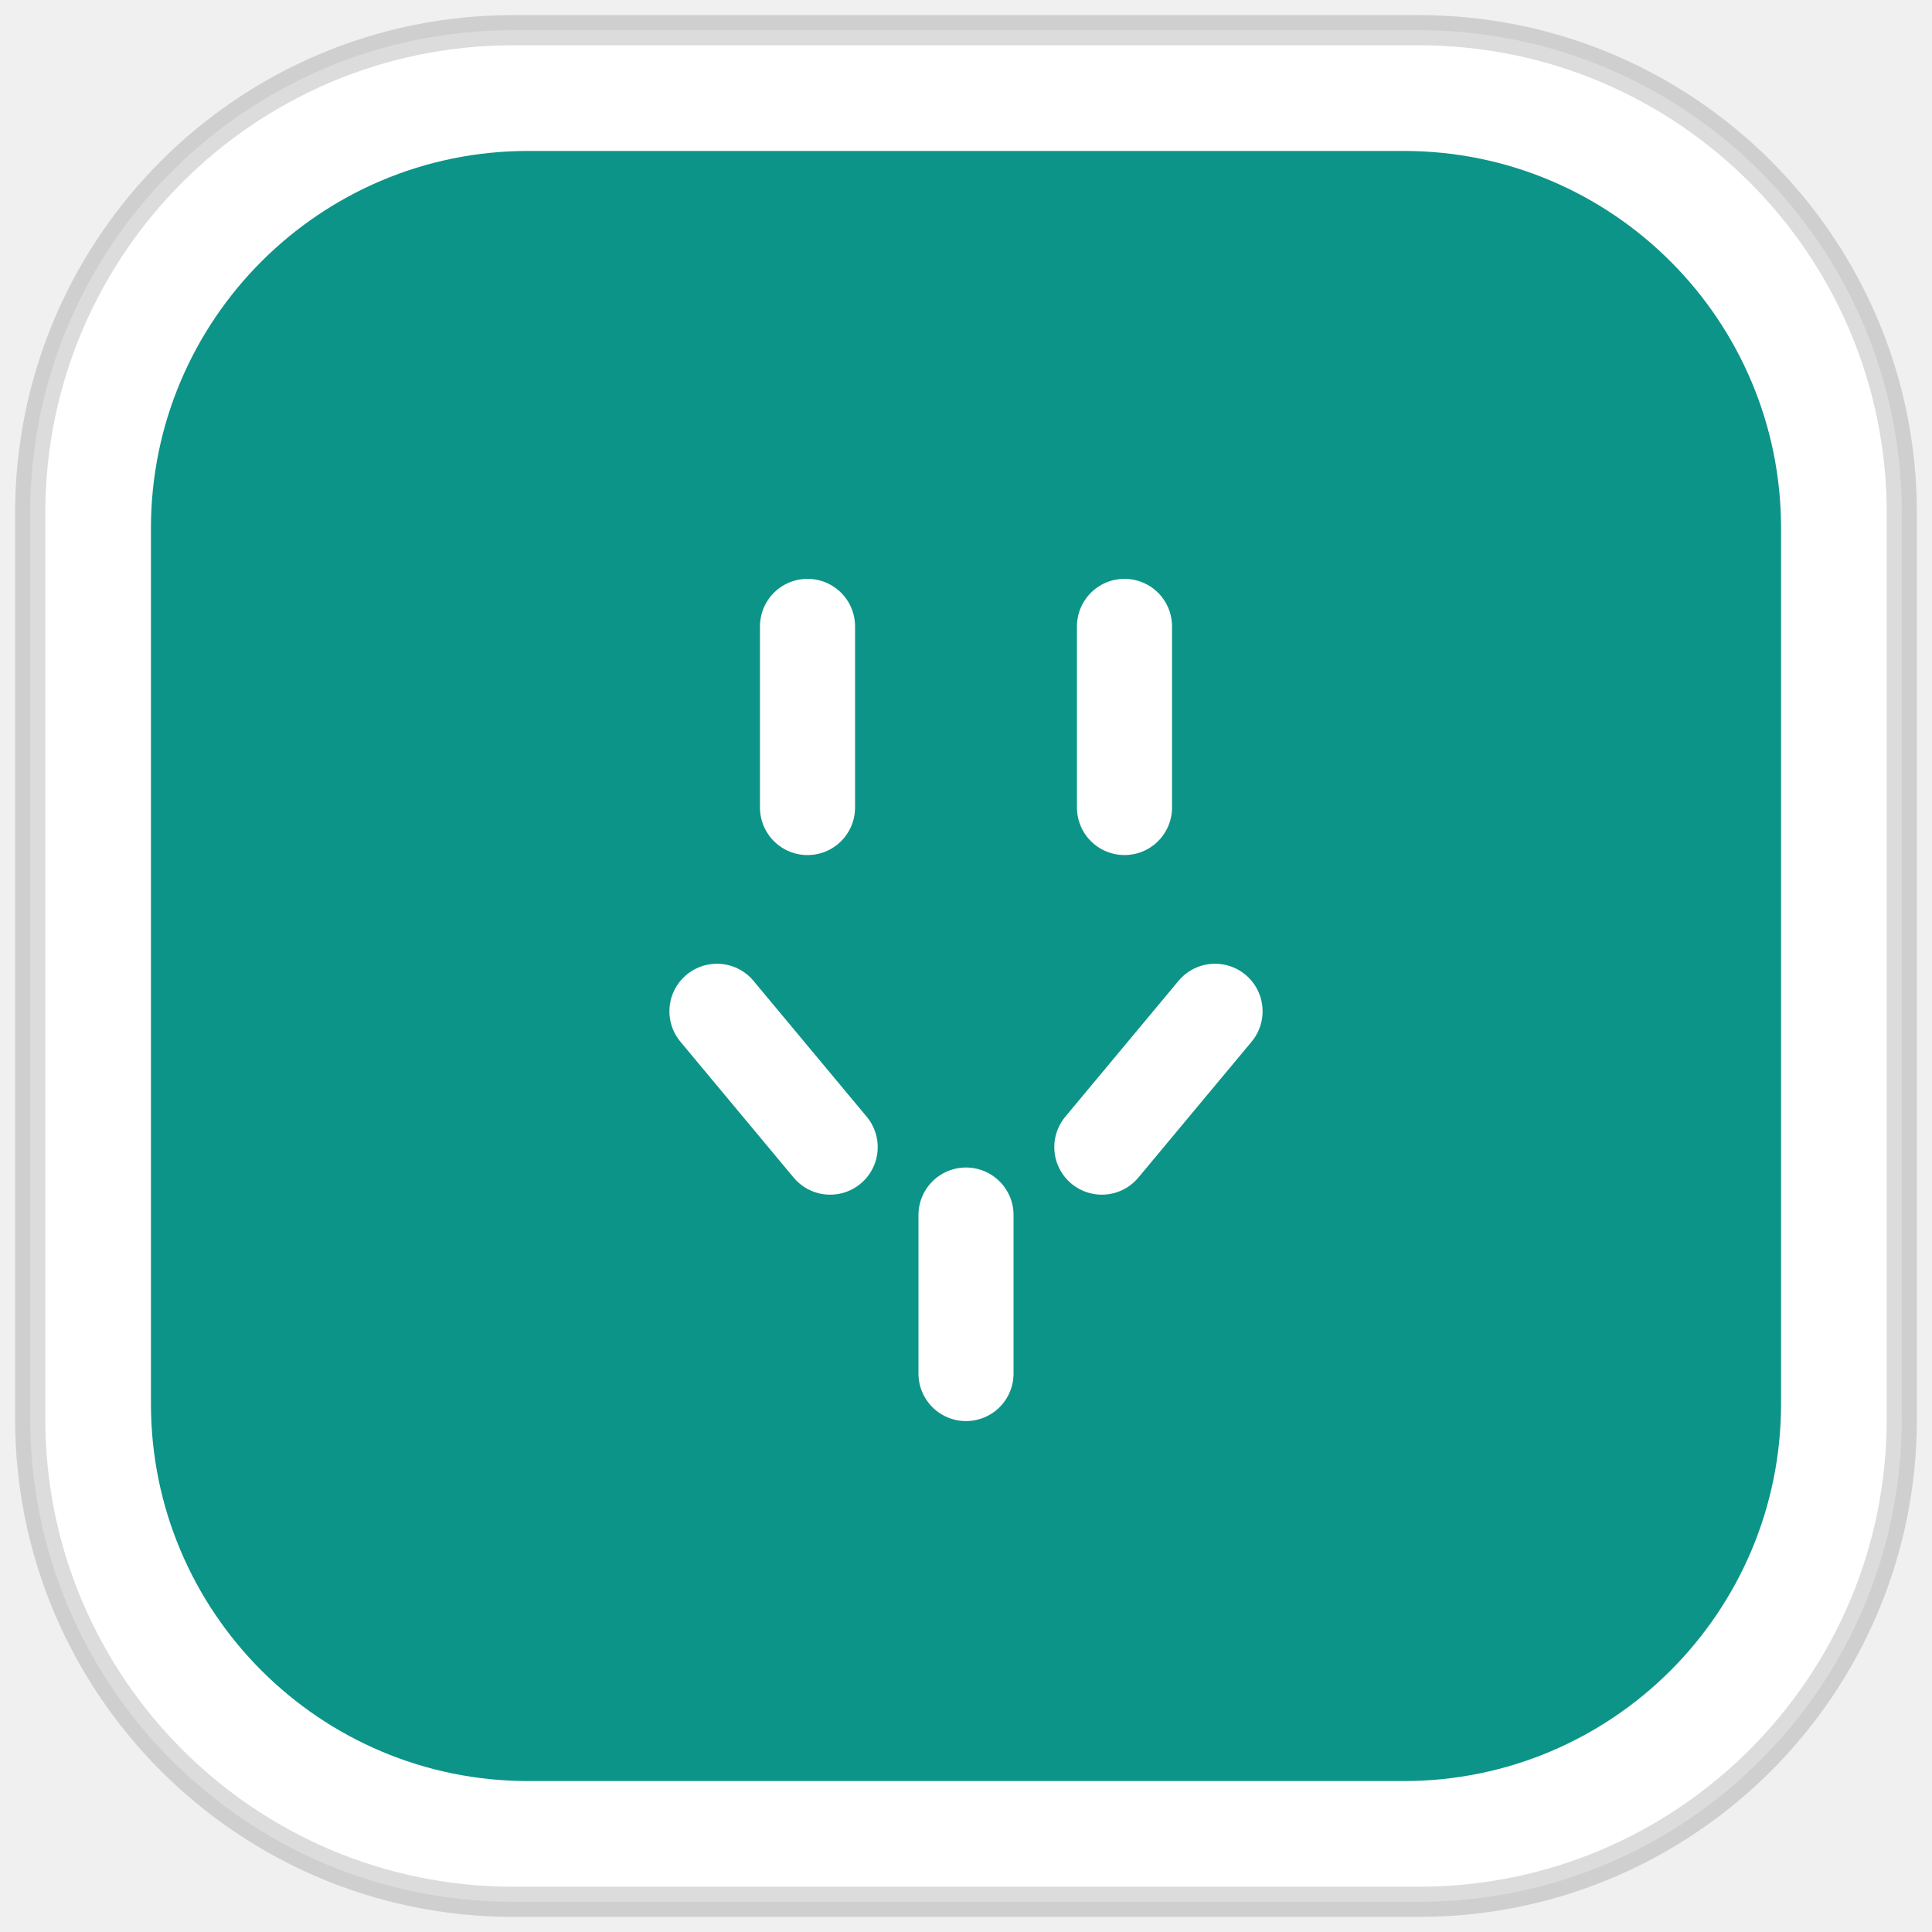
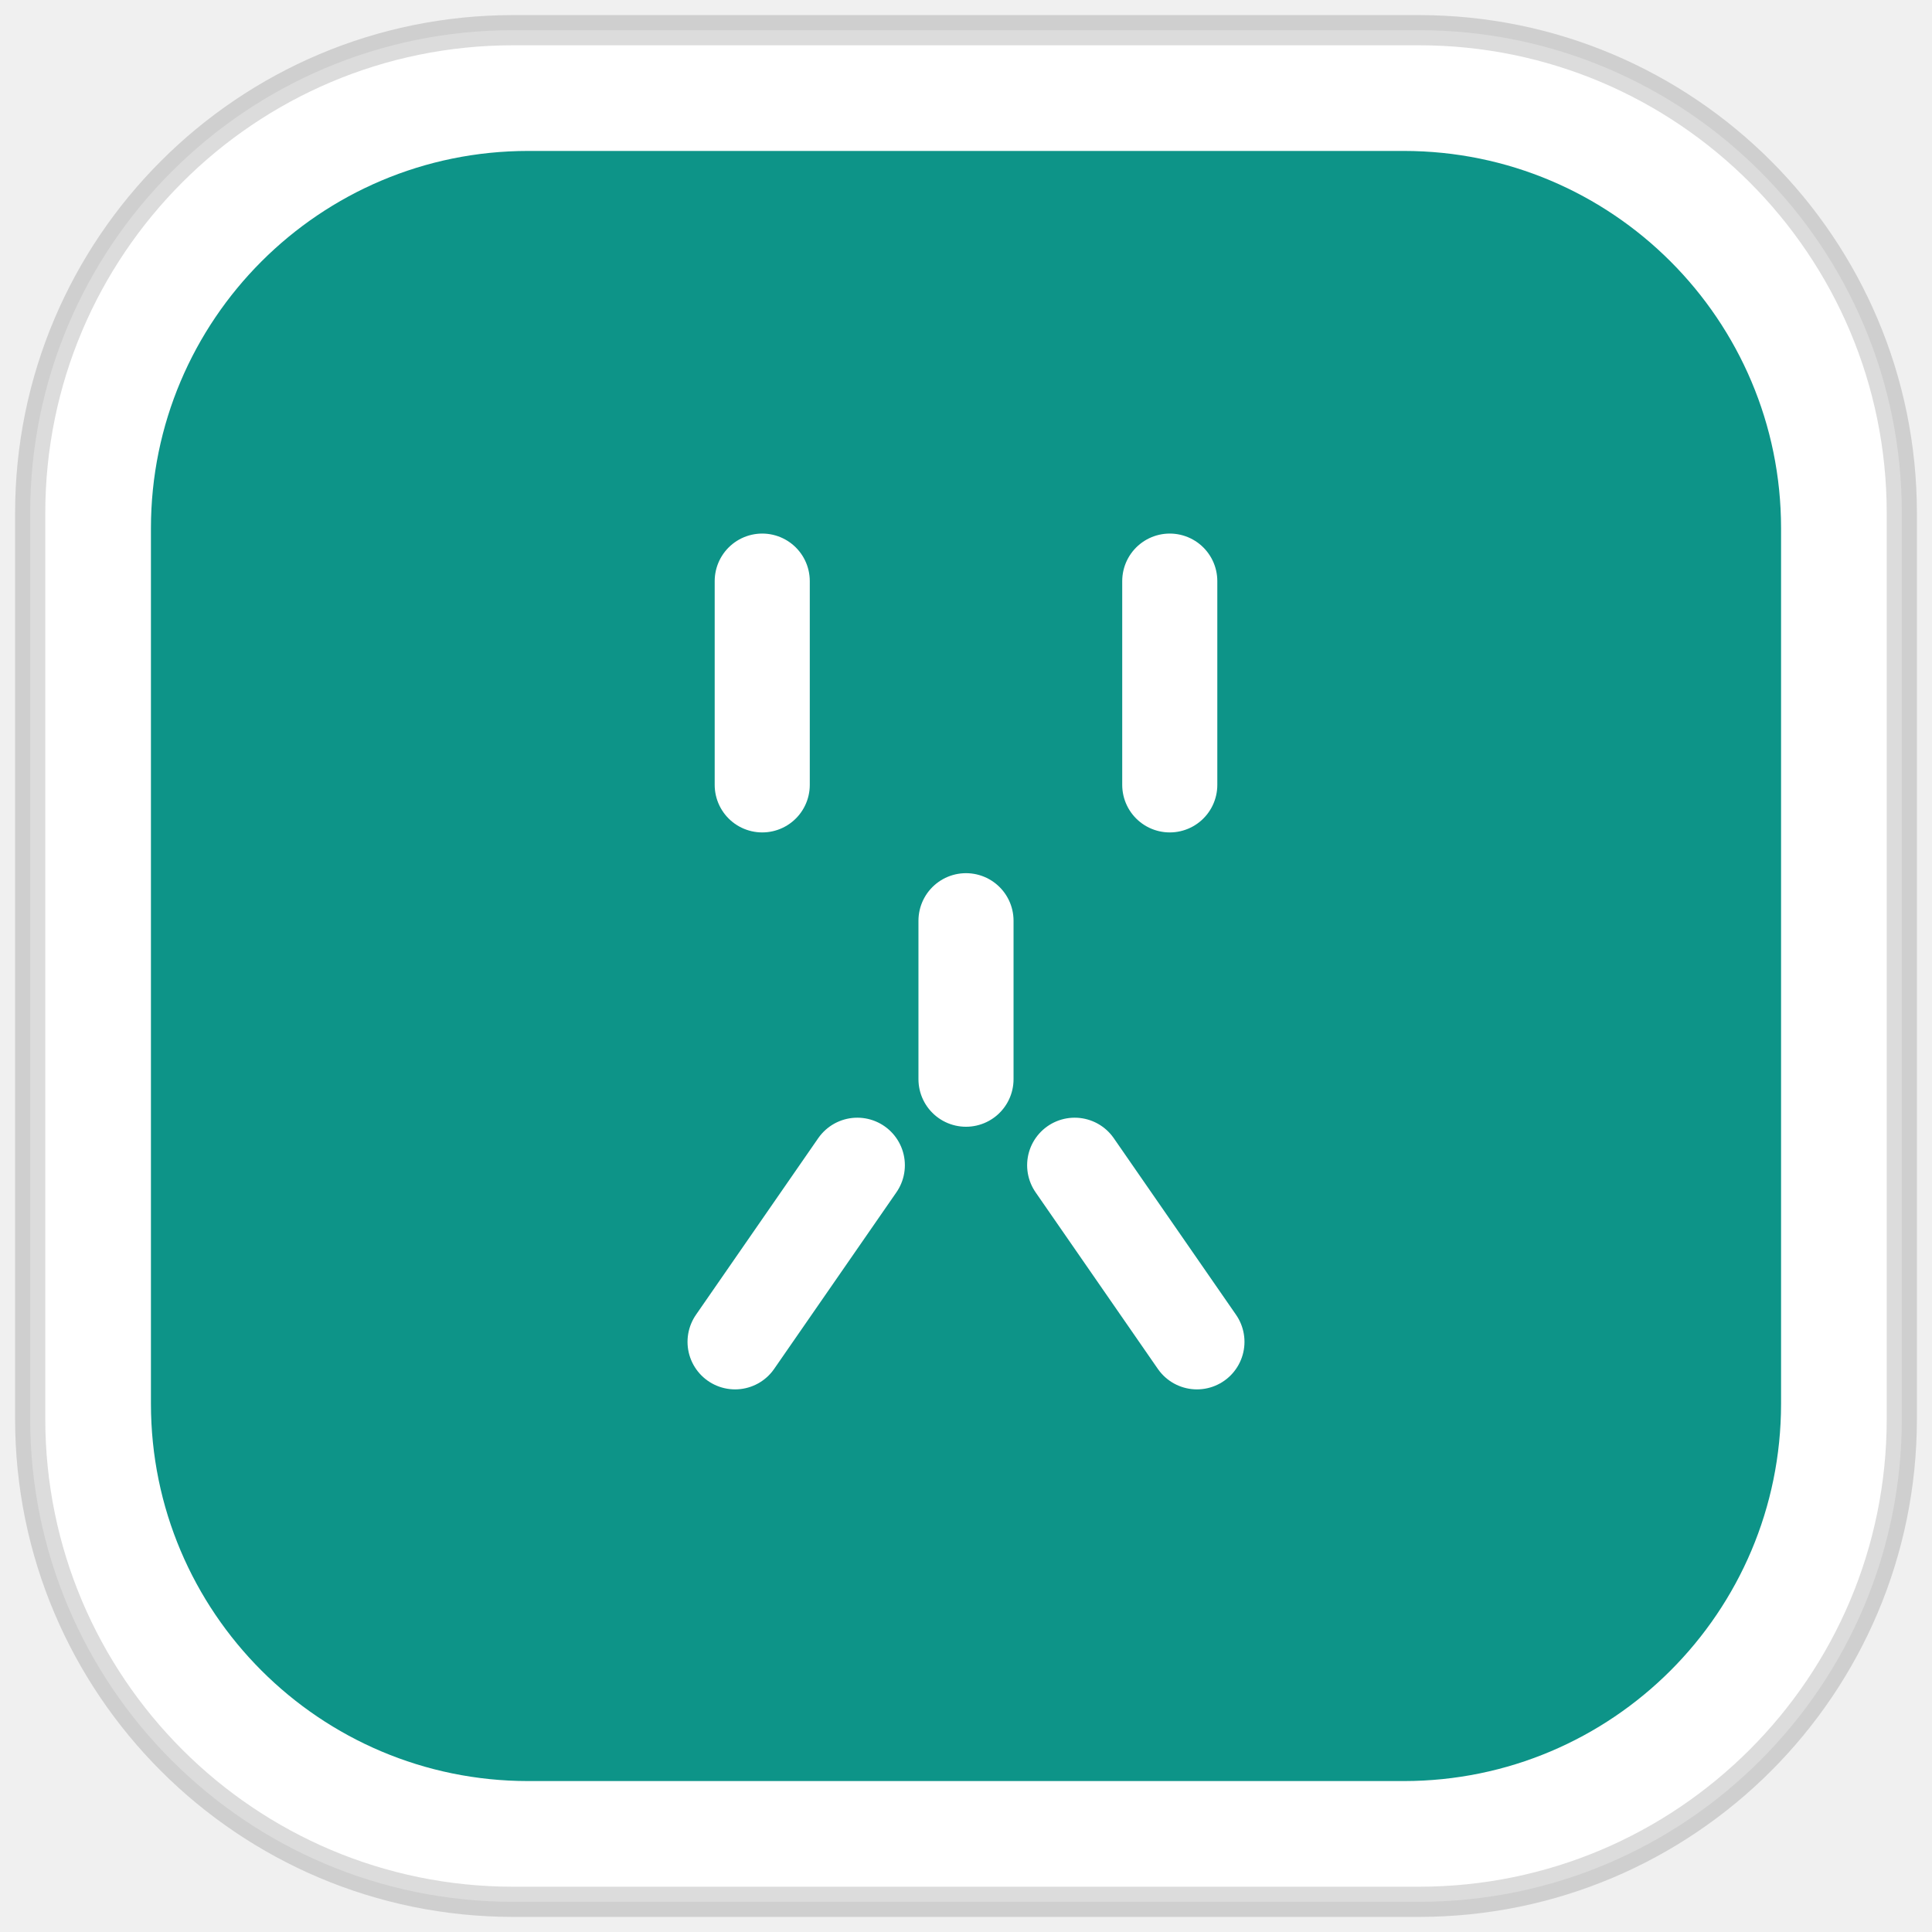
<svg xmlns="http://www.w3.org/2000/svg" width="64" height="64" viewBox="0 0 64 64">
  <rect x="1" y="1" width="62" height="62" rx="16" fill="#fff" stroke="#000" stroke-opacity=".14" />
  <rect x="5" y="5" width="54" height="54" rx="12.5" fill="#0d9488" />
  <g transform="translate(14 14) scale(1.5)" fill="none" stroke="#fff" stroke-width="2.1" stroke-linecap="round" stroke-linejoin="round">
-     <path d="M8.5 4.5v4M15.5 4.5v4M6.5 13l2.5 3M17.5 13 15 16M12 17.5v3.5" />
+     <path d="M7.5 3.5V8M16.5 3.5V8M12 11v3.5M9.6 16.4l-2.7 3.9M14.4 16.4l2.7 3.9" />
  </g>
</svg>
